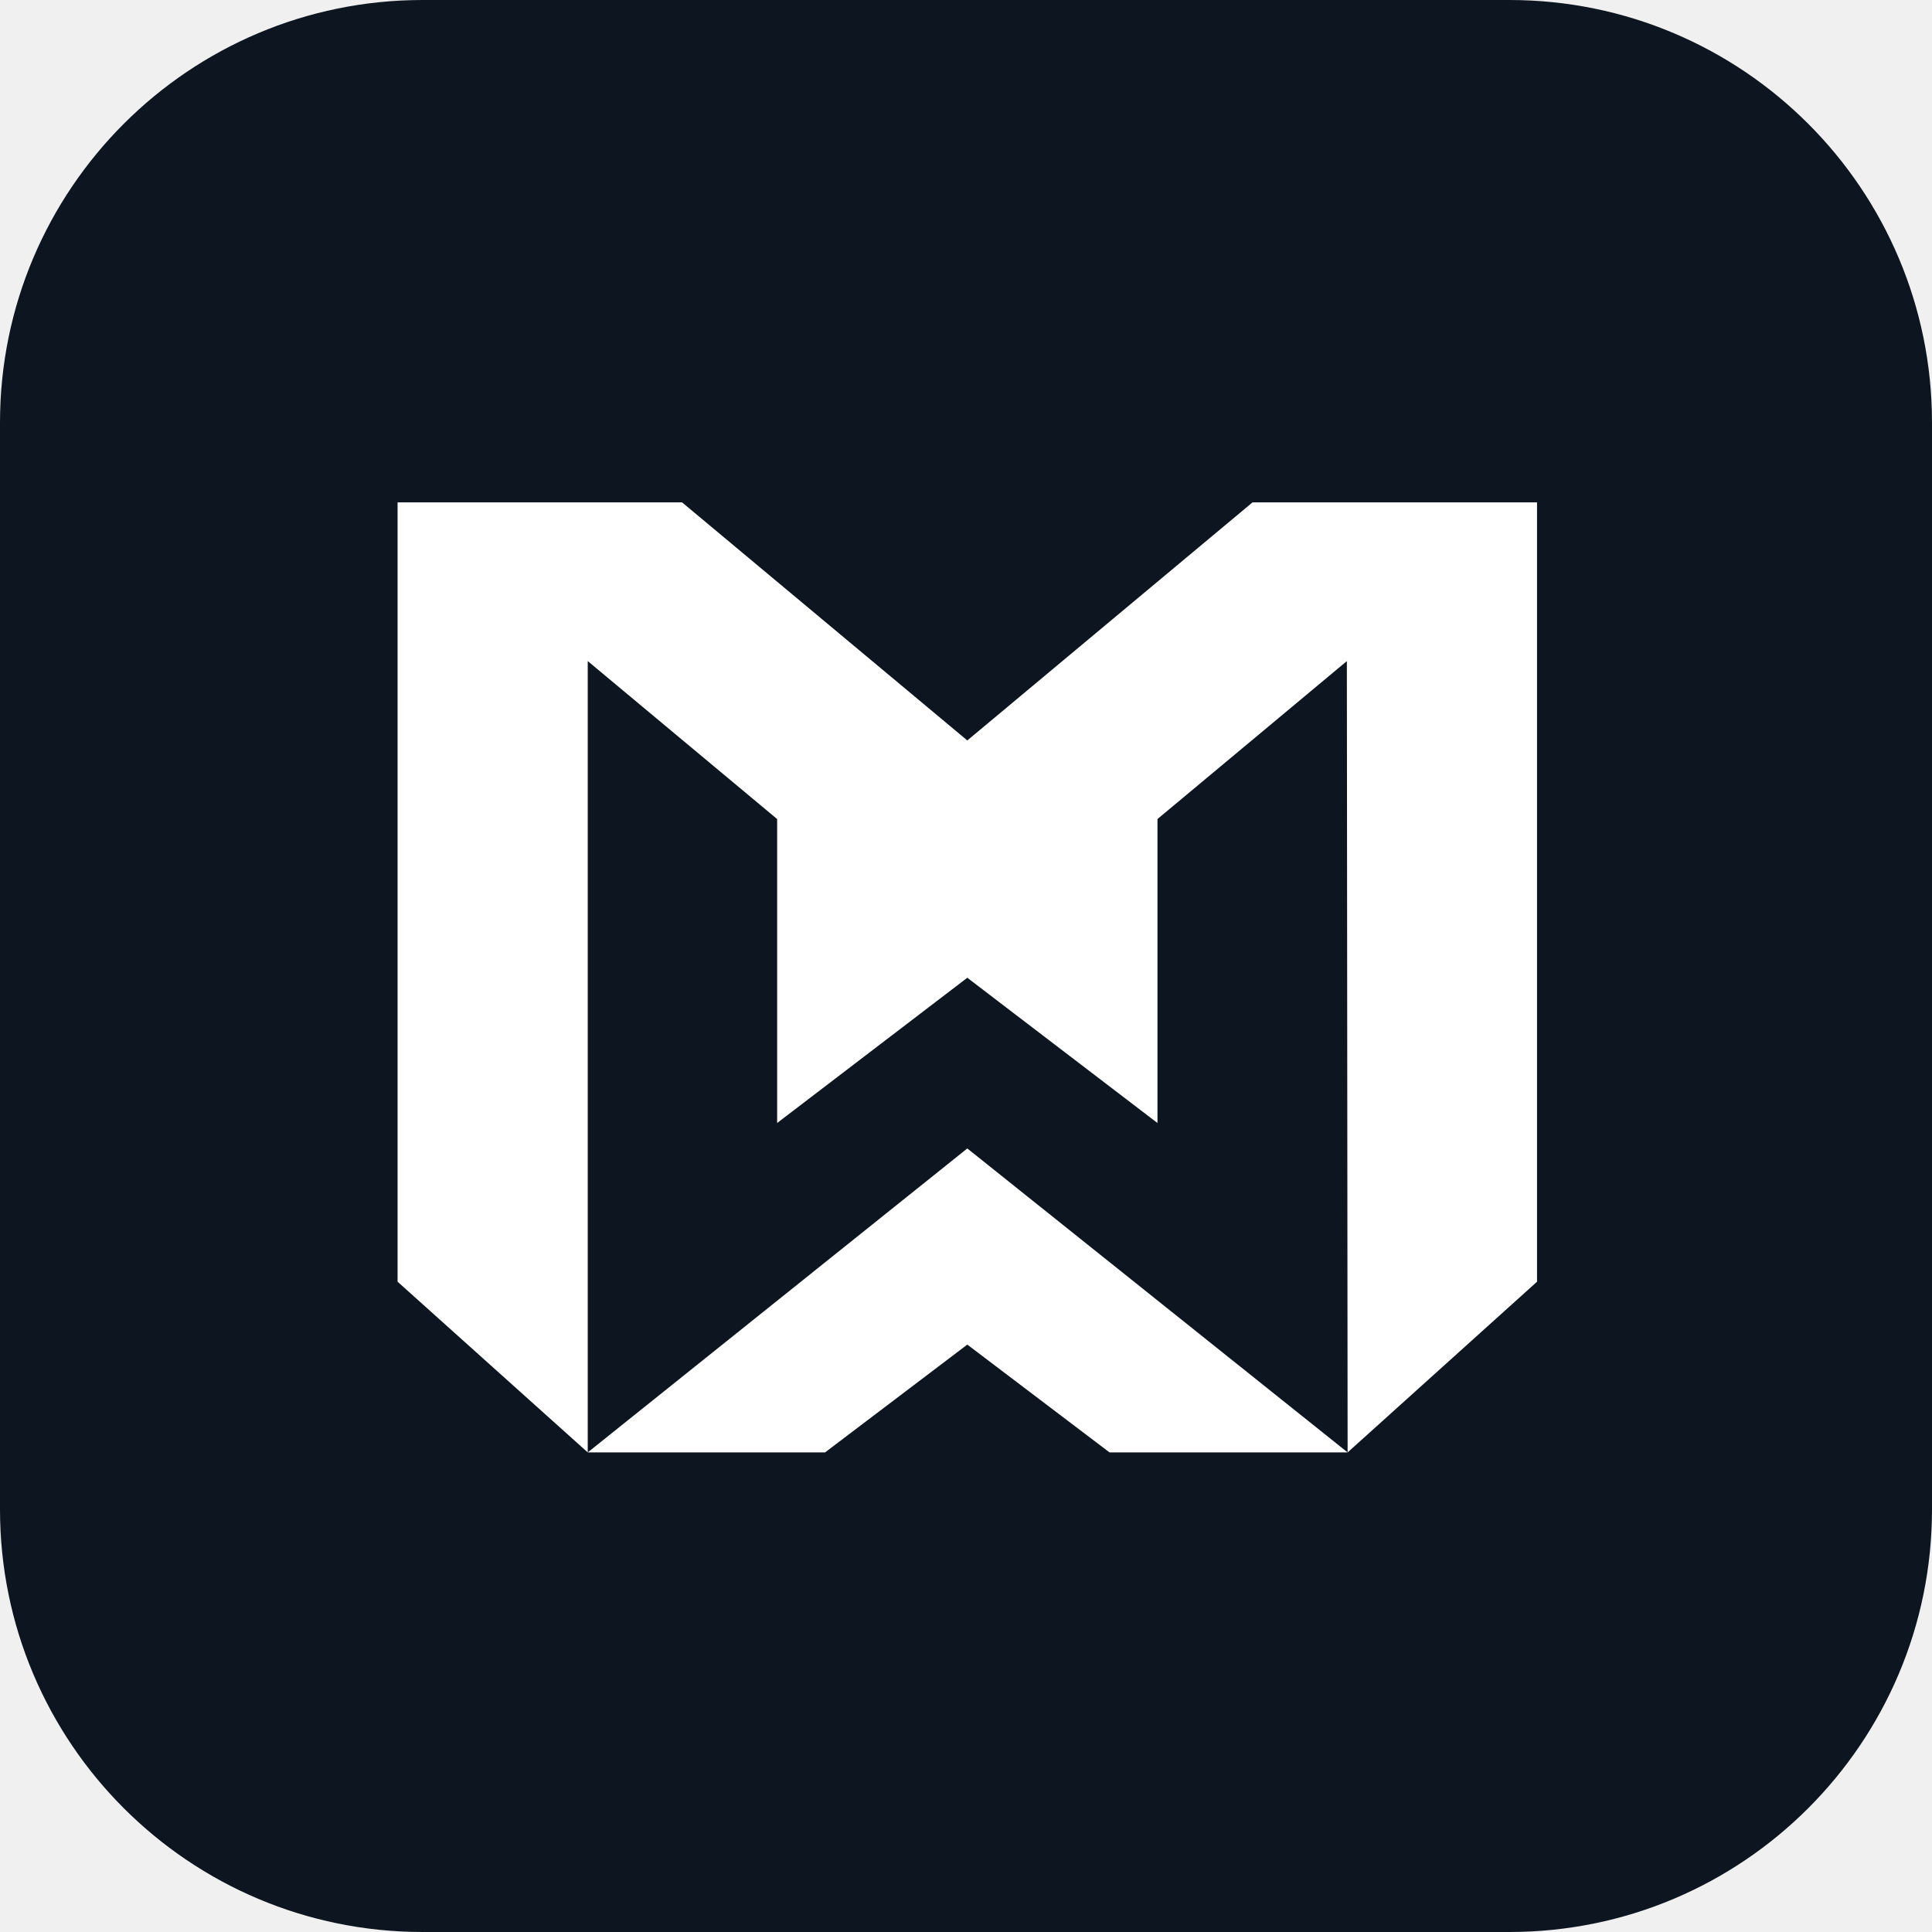
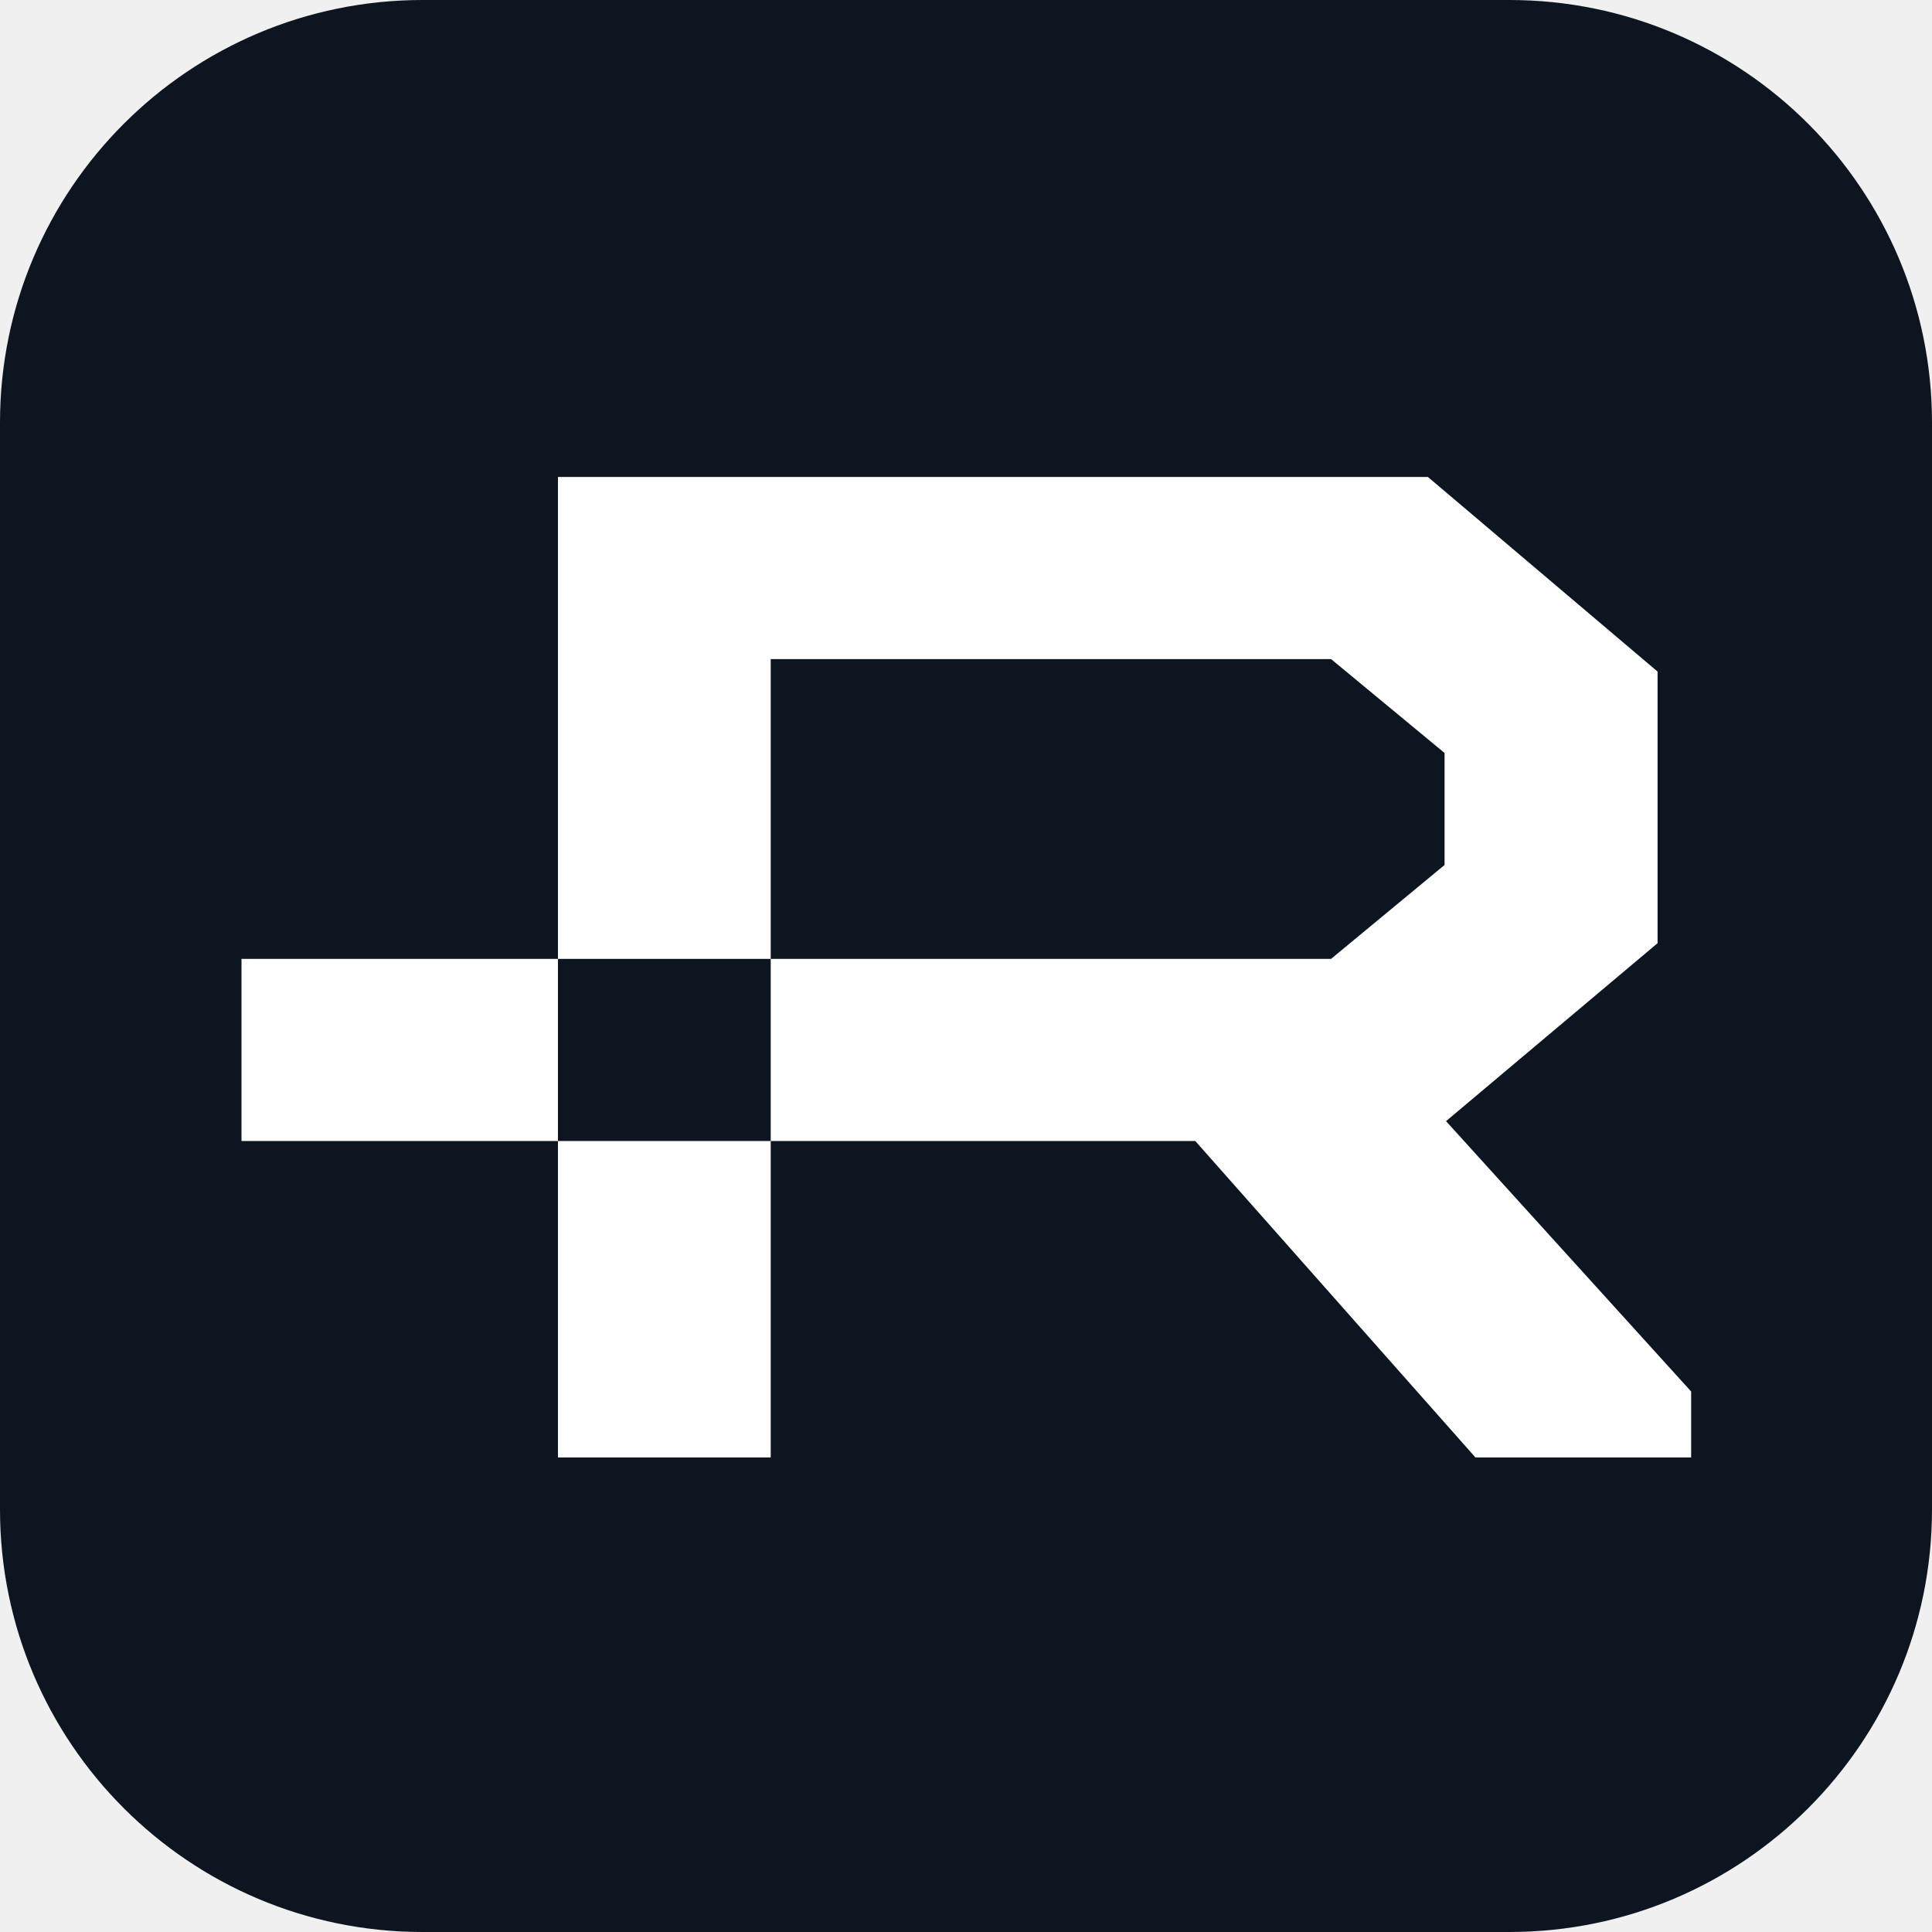
<svg xmlns="http://www.w3.org/2000/svg" viewBox="0 0 64 64">
  <rect width="64" height="64" rx="14" fill="#0d1620" />
-   <g transform="translate(12.6,15.6) scale(0.248)">
-     <path fill="#fff" d="M27.7 131.1h31.7l19-14.4 19 14.4h31.8L78.4 90.5z" />
-     <path fill="#fff" d="M116.5 4.2 78.4 36 40.3 4.2h-38v104.1l25.4 22.8V25.4L53 46.5v40.6l25.4-19.4 25.4 19.4V46.5l25.3-21.1.1 105.7 25.3-22.8V4.2z" />
+   <g transform="translate(8,15.8) scale(0.0812)">
+     <path fill="#fff" d="M577.7,190.3h0s0,0,0,0ZM0,196.6v74.3h129.1v-74.3H0ZM491.4,262.8l86.3-72.6h0v-110.8L484,0H129.1v196.6s86.8,0,86.8,0v-122.3h228.6l46.3,38.3v45.7l-46.3,38.3h-228.6v74.3h-86.8v129.1h86.8v-129.1h173.2l114.3,129.1h88v-26.9l-100-110.3Z" />
  </g>
</svg>
